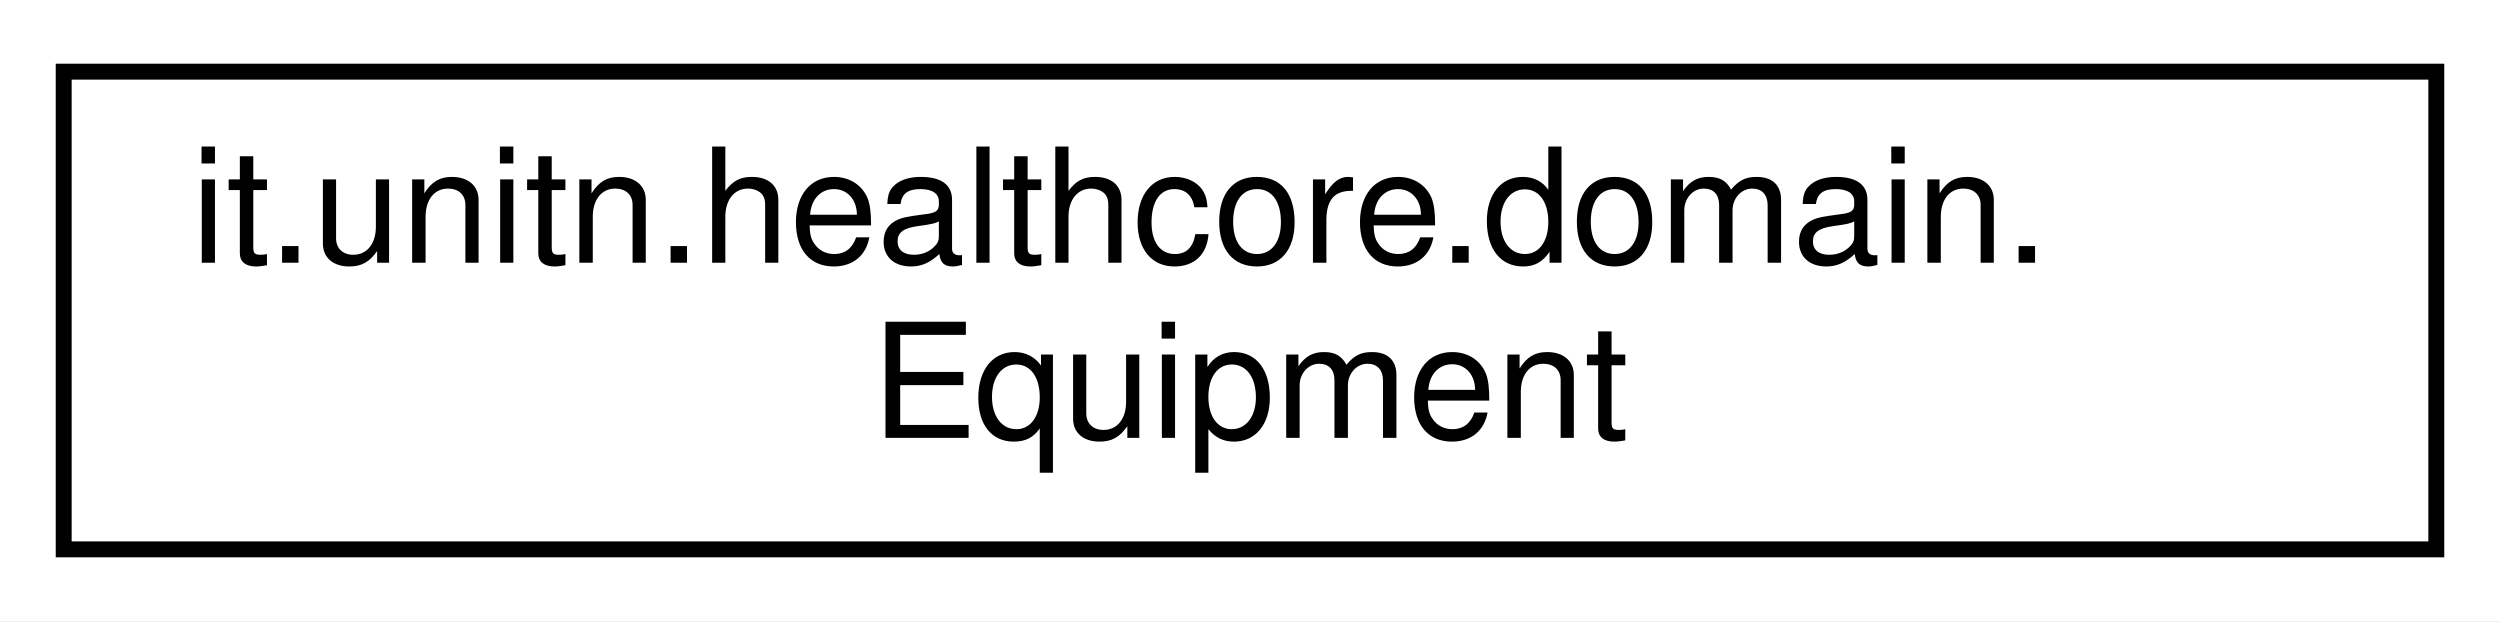
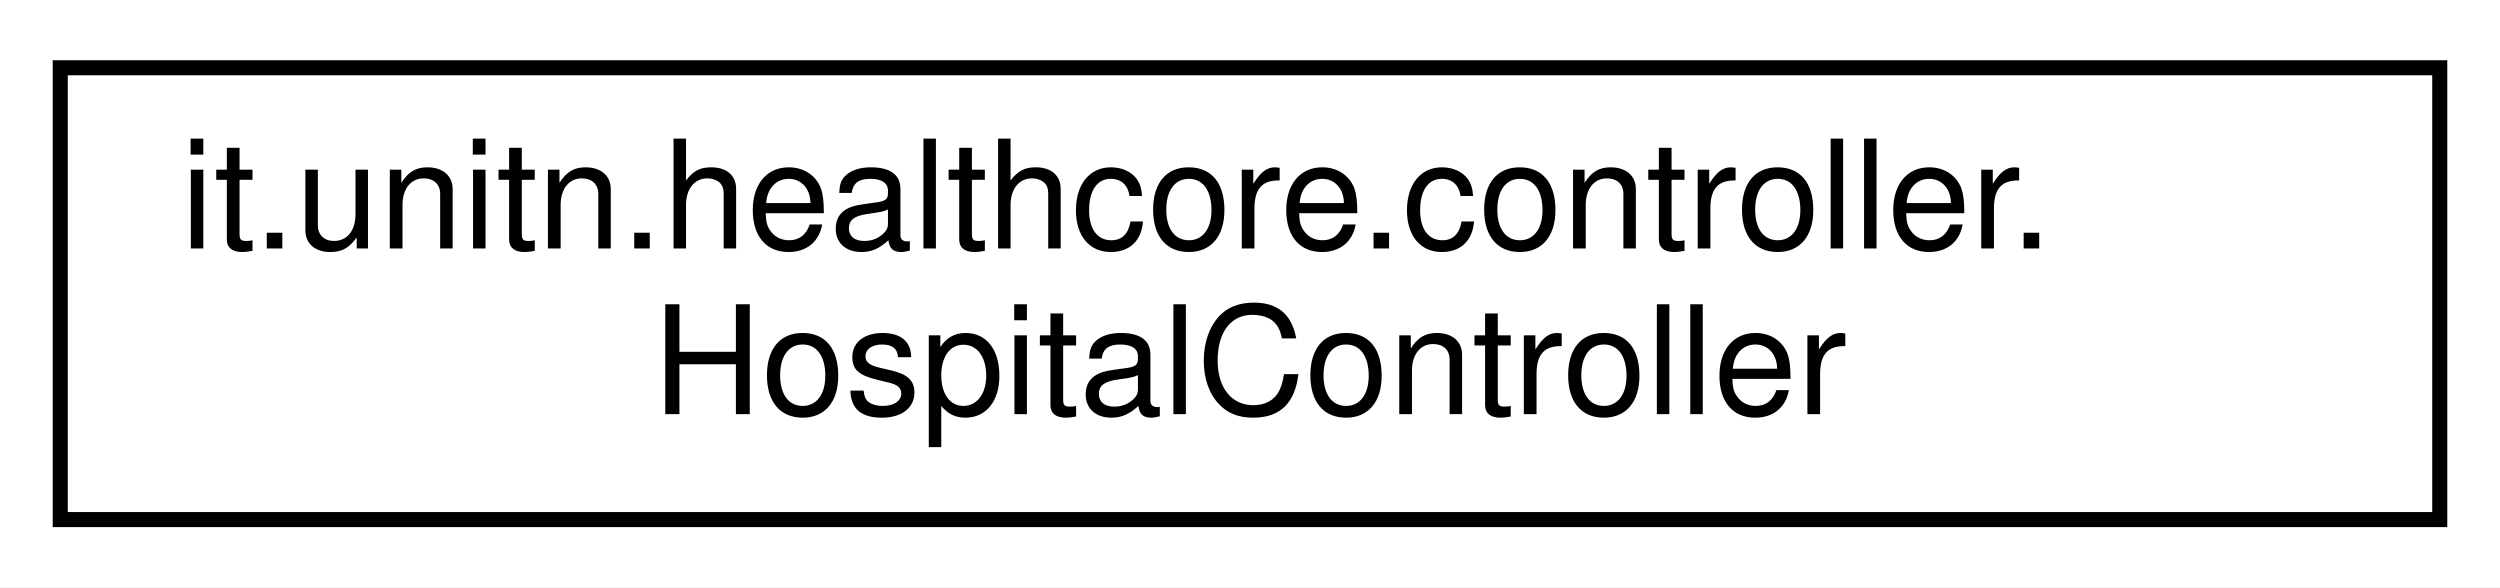
- <svg xmlns="http://www.w3.org/2000/svg" xmlns:xlink="http://www.w3.org/1999/xlink" width="157pt" height="39pt" viewBox="0.00 0.00 157.00 39.00">
+ <svg xmlns="http://www.w3.org/2000/svg" xmlns:xlink="http://www.w3.org/1999/xlink" width="166pt" height="39pt" viewBox="0.00 0.00 166.00 39.00">
  <g id="graph0" class="graph" transform="scale(1 1) rotate(0) translate(4 35)">
-     <polygon fill="white" stroke="transparent" points="-4,4 -4,-35 153,-35 153,4 -4,4" />
+     <polygon fill="white" stroke="transparent" points="-4,4 -4,-35 162,-35 162,4 -4,4" />
    <g id="node1" class="node">
      <g id="a_node1">
-         <a xlink:href="classit_1_1unitn_1_1healthcore_1_1domain_1_1Equipment.html" target="_top" xlink:title=" ">
-           <polygon fill="white" stroke="black" points="0,-0.5 0,-30.5 149,-30.5 149,-0.5 0,-0.5" />
-           <text text-anchor="start" x="8" y="-18.5" font-family="Helvetica,sans-Serif" font-size="10.00">it.unitn.healthcore.domain.</text>
-           <text text-anchor="middle" x="74.5" y="-7.5" font-family="Helvetica,sans-Serif" font-size="10.00">Equipment</text>
+         <a xlink:href="classit_1_1unitn_1_1healthcore_1_1controller_1_1HospitalController.html" target="_top" xlink:title=" ">
+           <polygon fill="white" stroke="black" points="0,-0.5 0,-30.5 158,-30.5 158,-0.5 0,-0.5" />
+           <text text-anchor="start" x="8" y="-18.5" font-family="Helvetica,sans-Serif" font-size="10.00">it.unitn.healthcore.controller.</text>
+           <text text-anchor="middle" x="79" y="-7.5" font-family="Helvetica,sans-Serif" font-size="10.00">HospitalController</text>
        </a>
      </g>
    </g>
  </g>
</svg>
